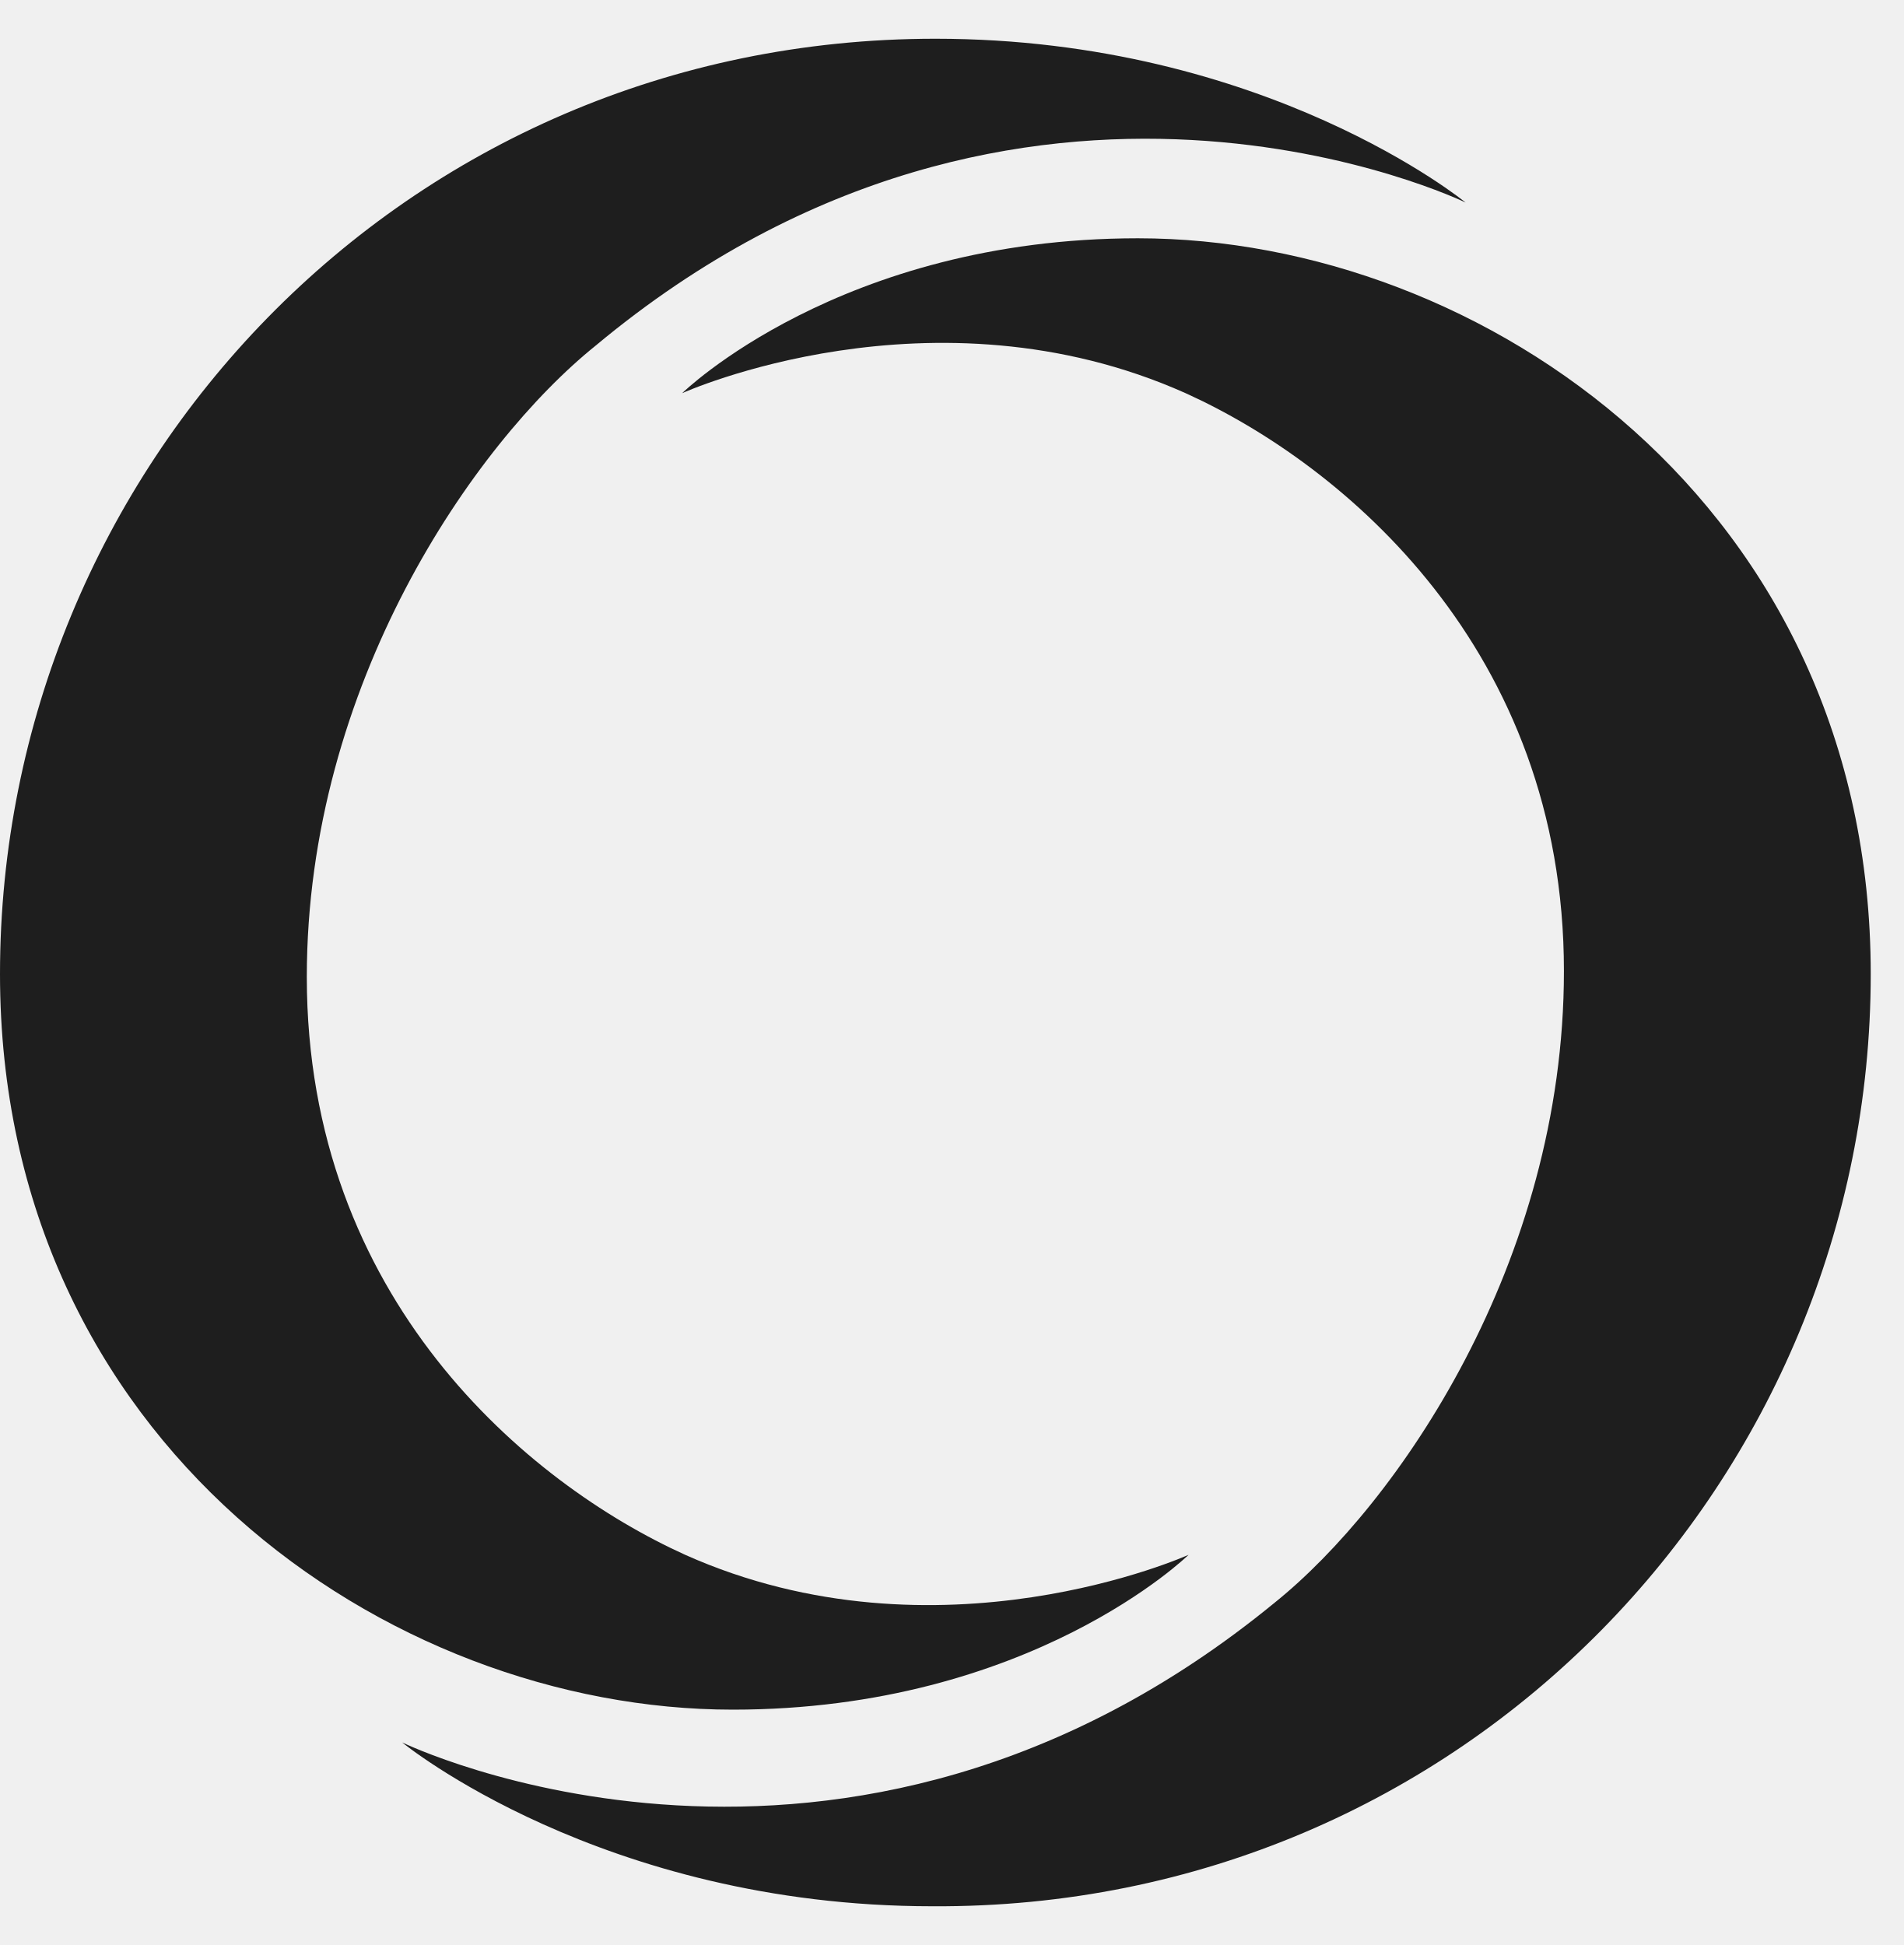
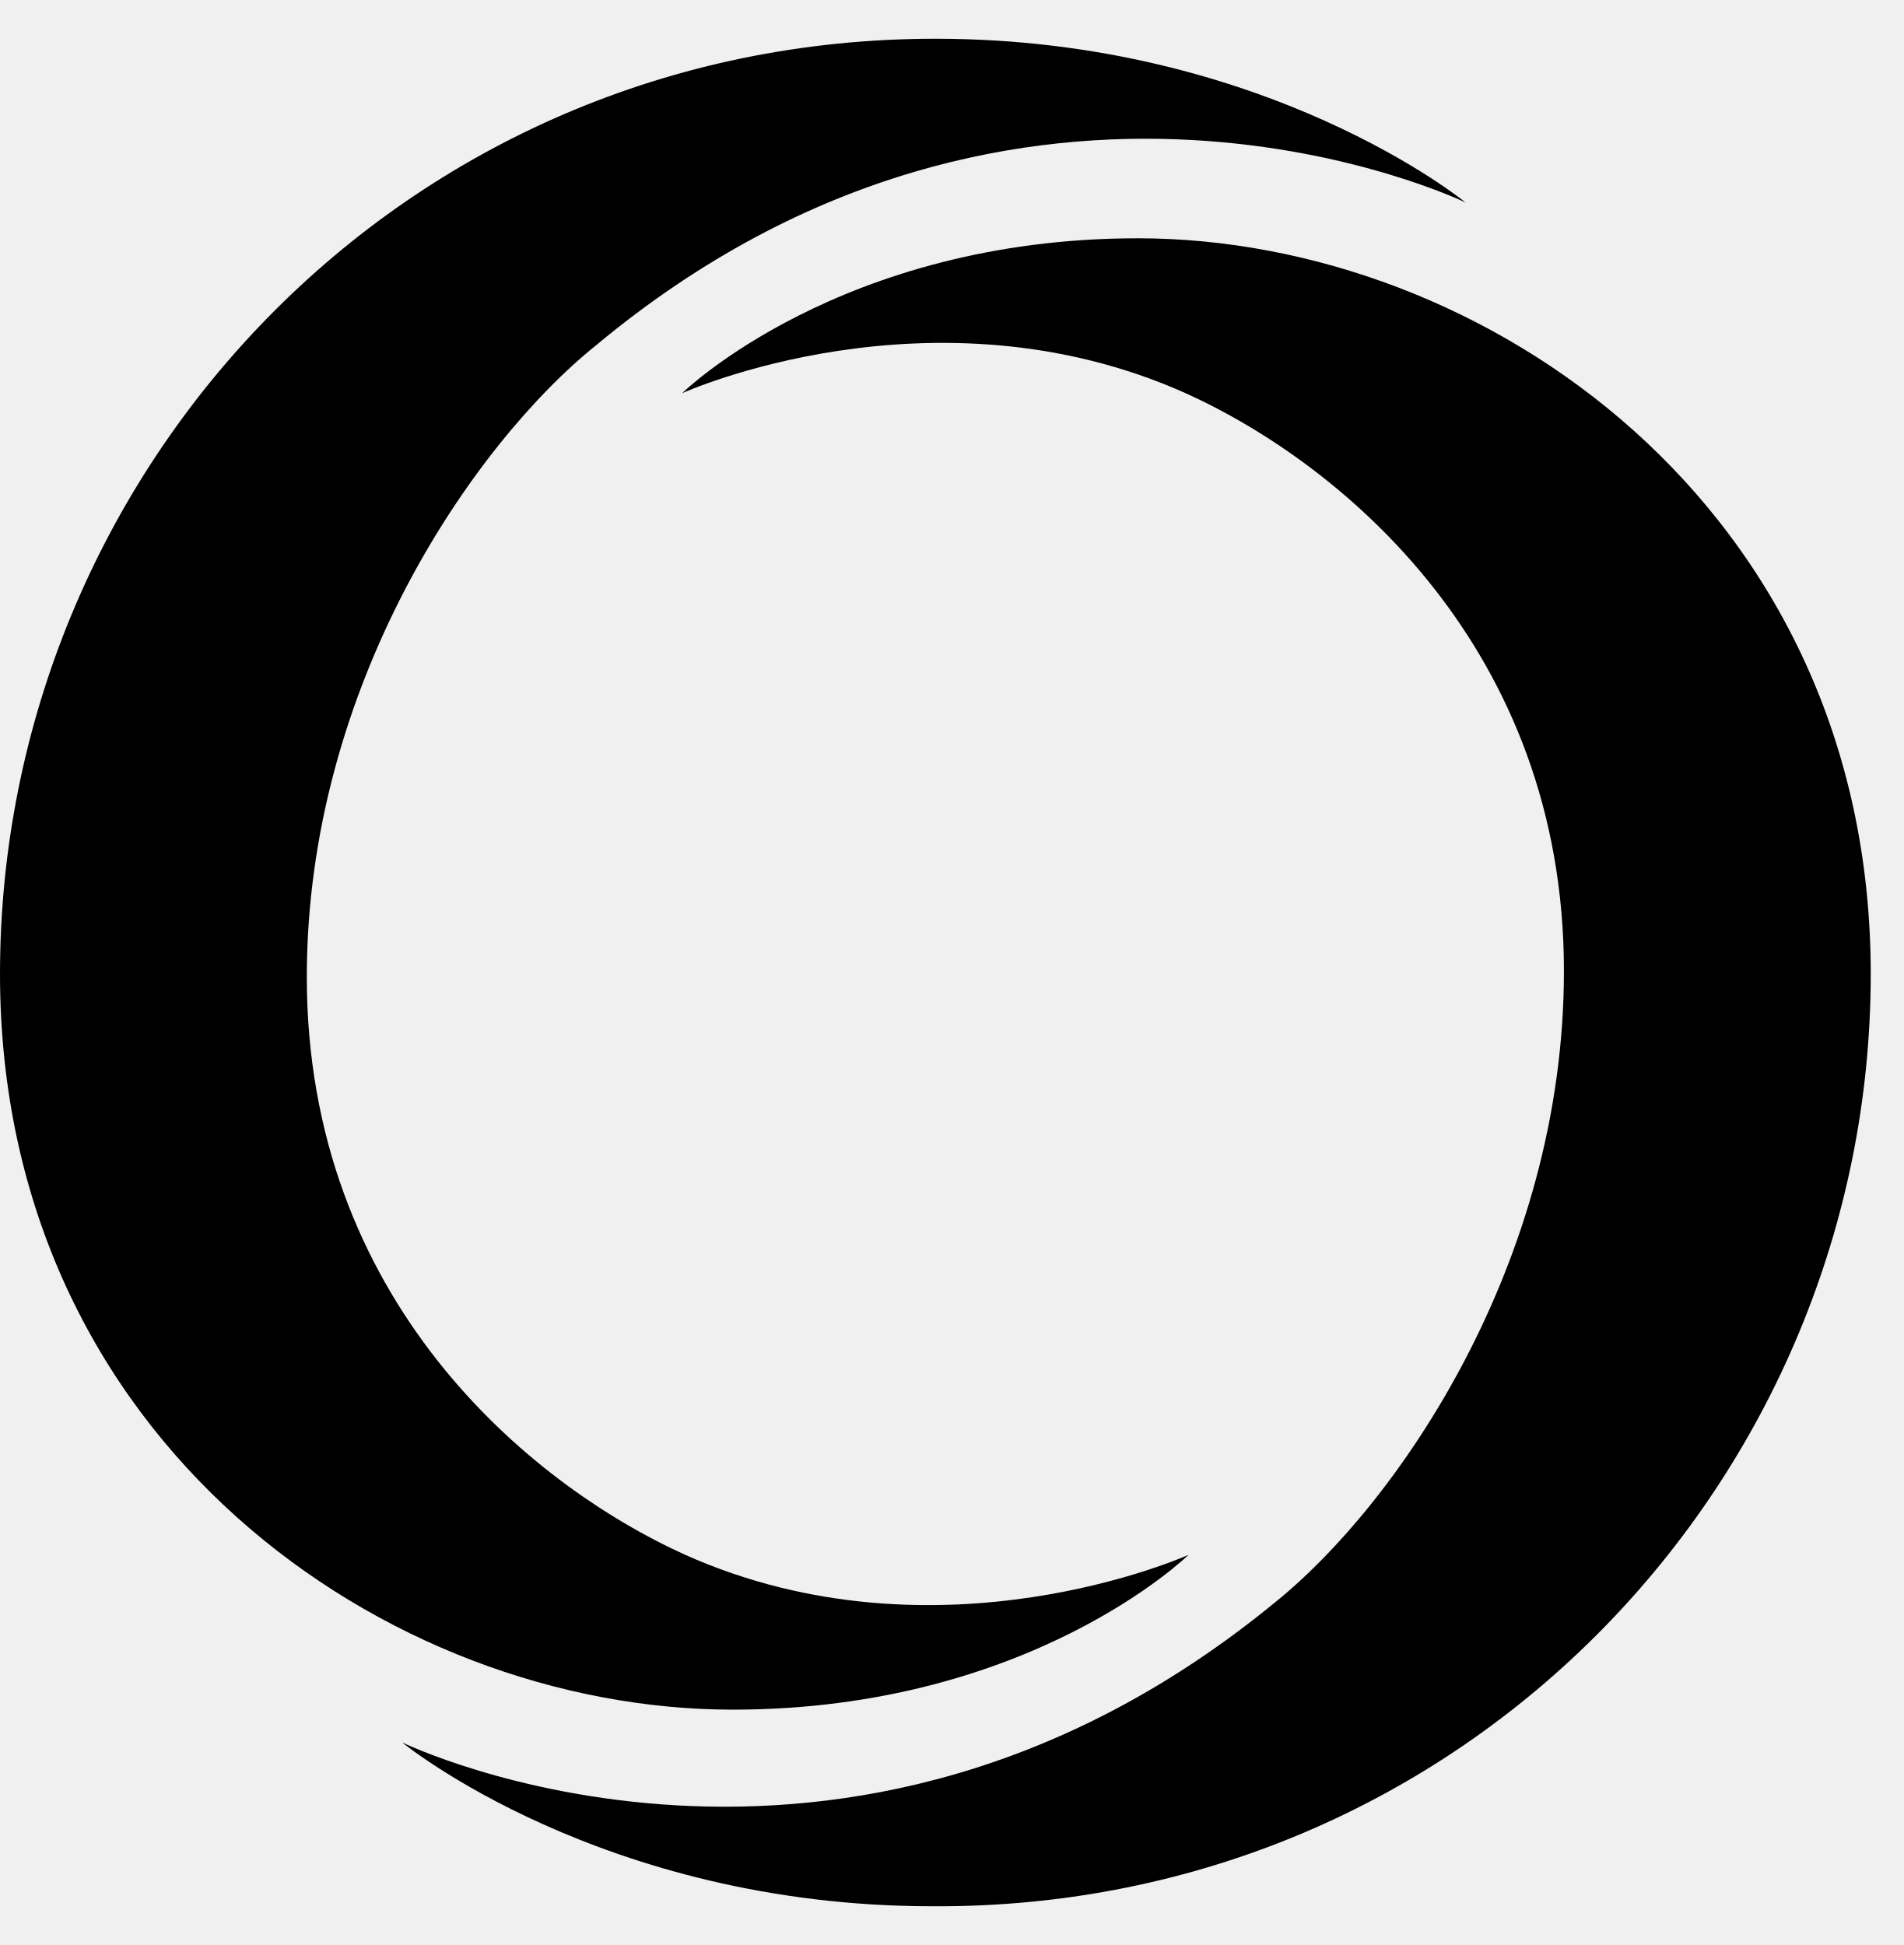
- <svg xmlns="http://www.w3.org/2000/svg" width="46" height="47" viewBox="0 0 46 47" fill="none">
-   <path d="M45.2 23.536C45.2 12.236 35.844 5.758 27.494 5.758C20.297 5.758 16.482 9.501 16.482 9.501C16.482 9.501 22.528 6.766 28.646 9.501C32.461 11.228 37.787 15.691 37.787 23.464C37.787 30.517 33.756 36.347 30.805 38.722C20.369 47.287 9.717 42.105 9.717 42.105C9.717 42.105 14.539 46.064 22.528 46.064C35.412 46.136 45.2 35.7 45.2 23.536Z" fill="#1E1E1E" />
-   <path d="M0 23.536C0 34.836 9.357 41.313 17.706 41.313C24.903 41.313 28.718 37.571 28.718 37.571C28.718 37.571 22.672 40.306 16.554 37.571C12.739 35.843 7.413 31.381 7.413 23.608C7.413 16.554 11.444 10.724 14.395 8.349C24.759 -0.288 35.411 4.894 35.411 4.894C35.411 4.894 30.589 0.936 22.6 0.936C9.717 0.936 0 11.372 0 23.536Z" fill="#1E1E1E" />
+ <svg xmlns="http://www.w3.org/2000/svg" viewBox="0 0 46 47">
+   <defs>
+     <style>
+             .cls-1{
+             fill:#1E1E1E;
+             }
+             @media (prefers-color-scheme: dark) {
+             .cls-1 {
+             fill: #ffffff;
+             }
+             }
+         </style>
+   </defs>
+   <path d="M45.2 23.536C45.2 12.236 35.844 5.758 27.494 5.758C20.297 5.758 16.482 9.501 16.482 9.501C16.482 9.501 22.528 6.766 28.646 9.501C32.461 11.228 37.787 15.691 37.787 23.464C37.787 30.517 33.756 36.347 30.805 38.722C20.369 47.287 9.717 42.105 9.717 42.105C9.717 42.105 14.539 46.064 22.528 46.064C35.412 46.136 45.2 35.7 45.2 23.536Z" />
+   <path d="M0 23.536C0 34.836 9.357 41.313 17.706 41.313C24.903 41.313 28.718 37.571 28.718 37.571C28.718 37.571 22.672 40.306 16.554 37.571C12.739 35.843 7.413 31.381 7.413 23.608C7.413 16.554 11.444 10.724 14.395 8.349C24.759 -0.288 35.411 4.894 35.411 4.894C35.411 4.894 30.589 0.936 22.6 0.936C9.717 0.936 0 11.372 0 23.536Z" />
</svg>
